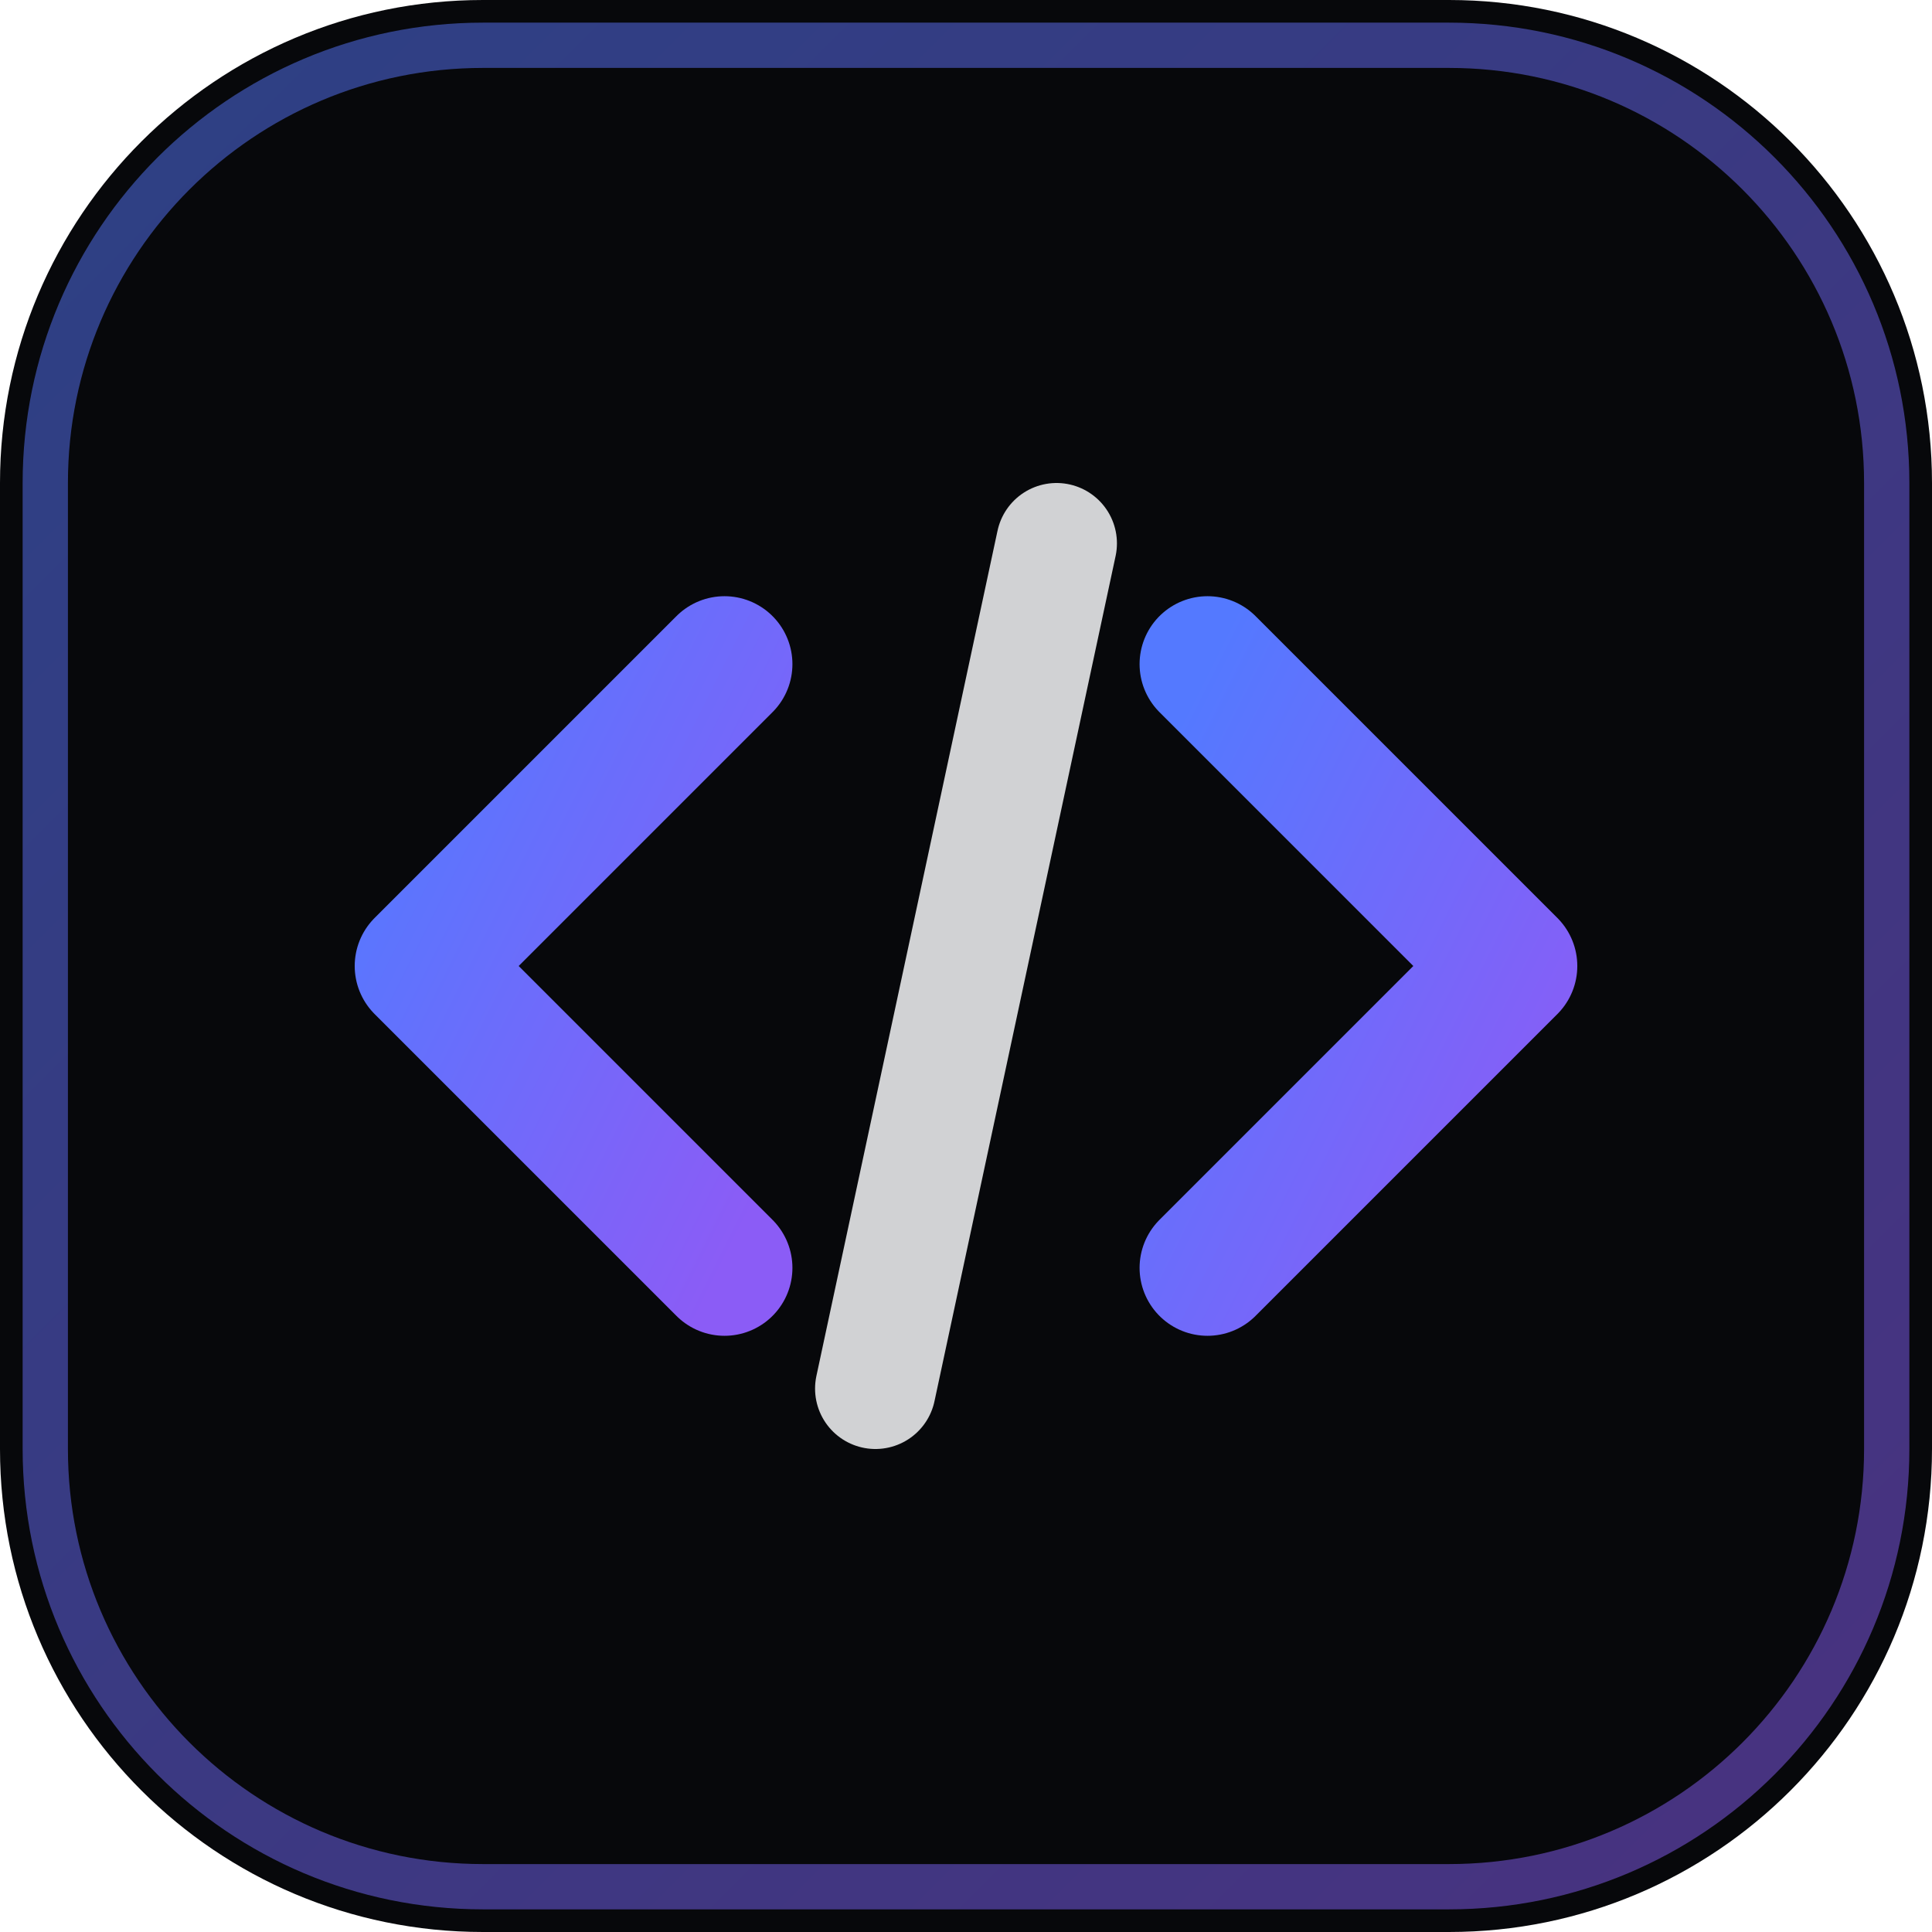
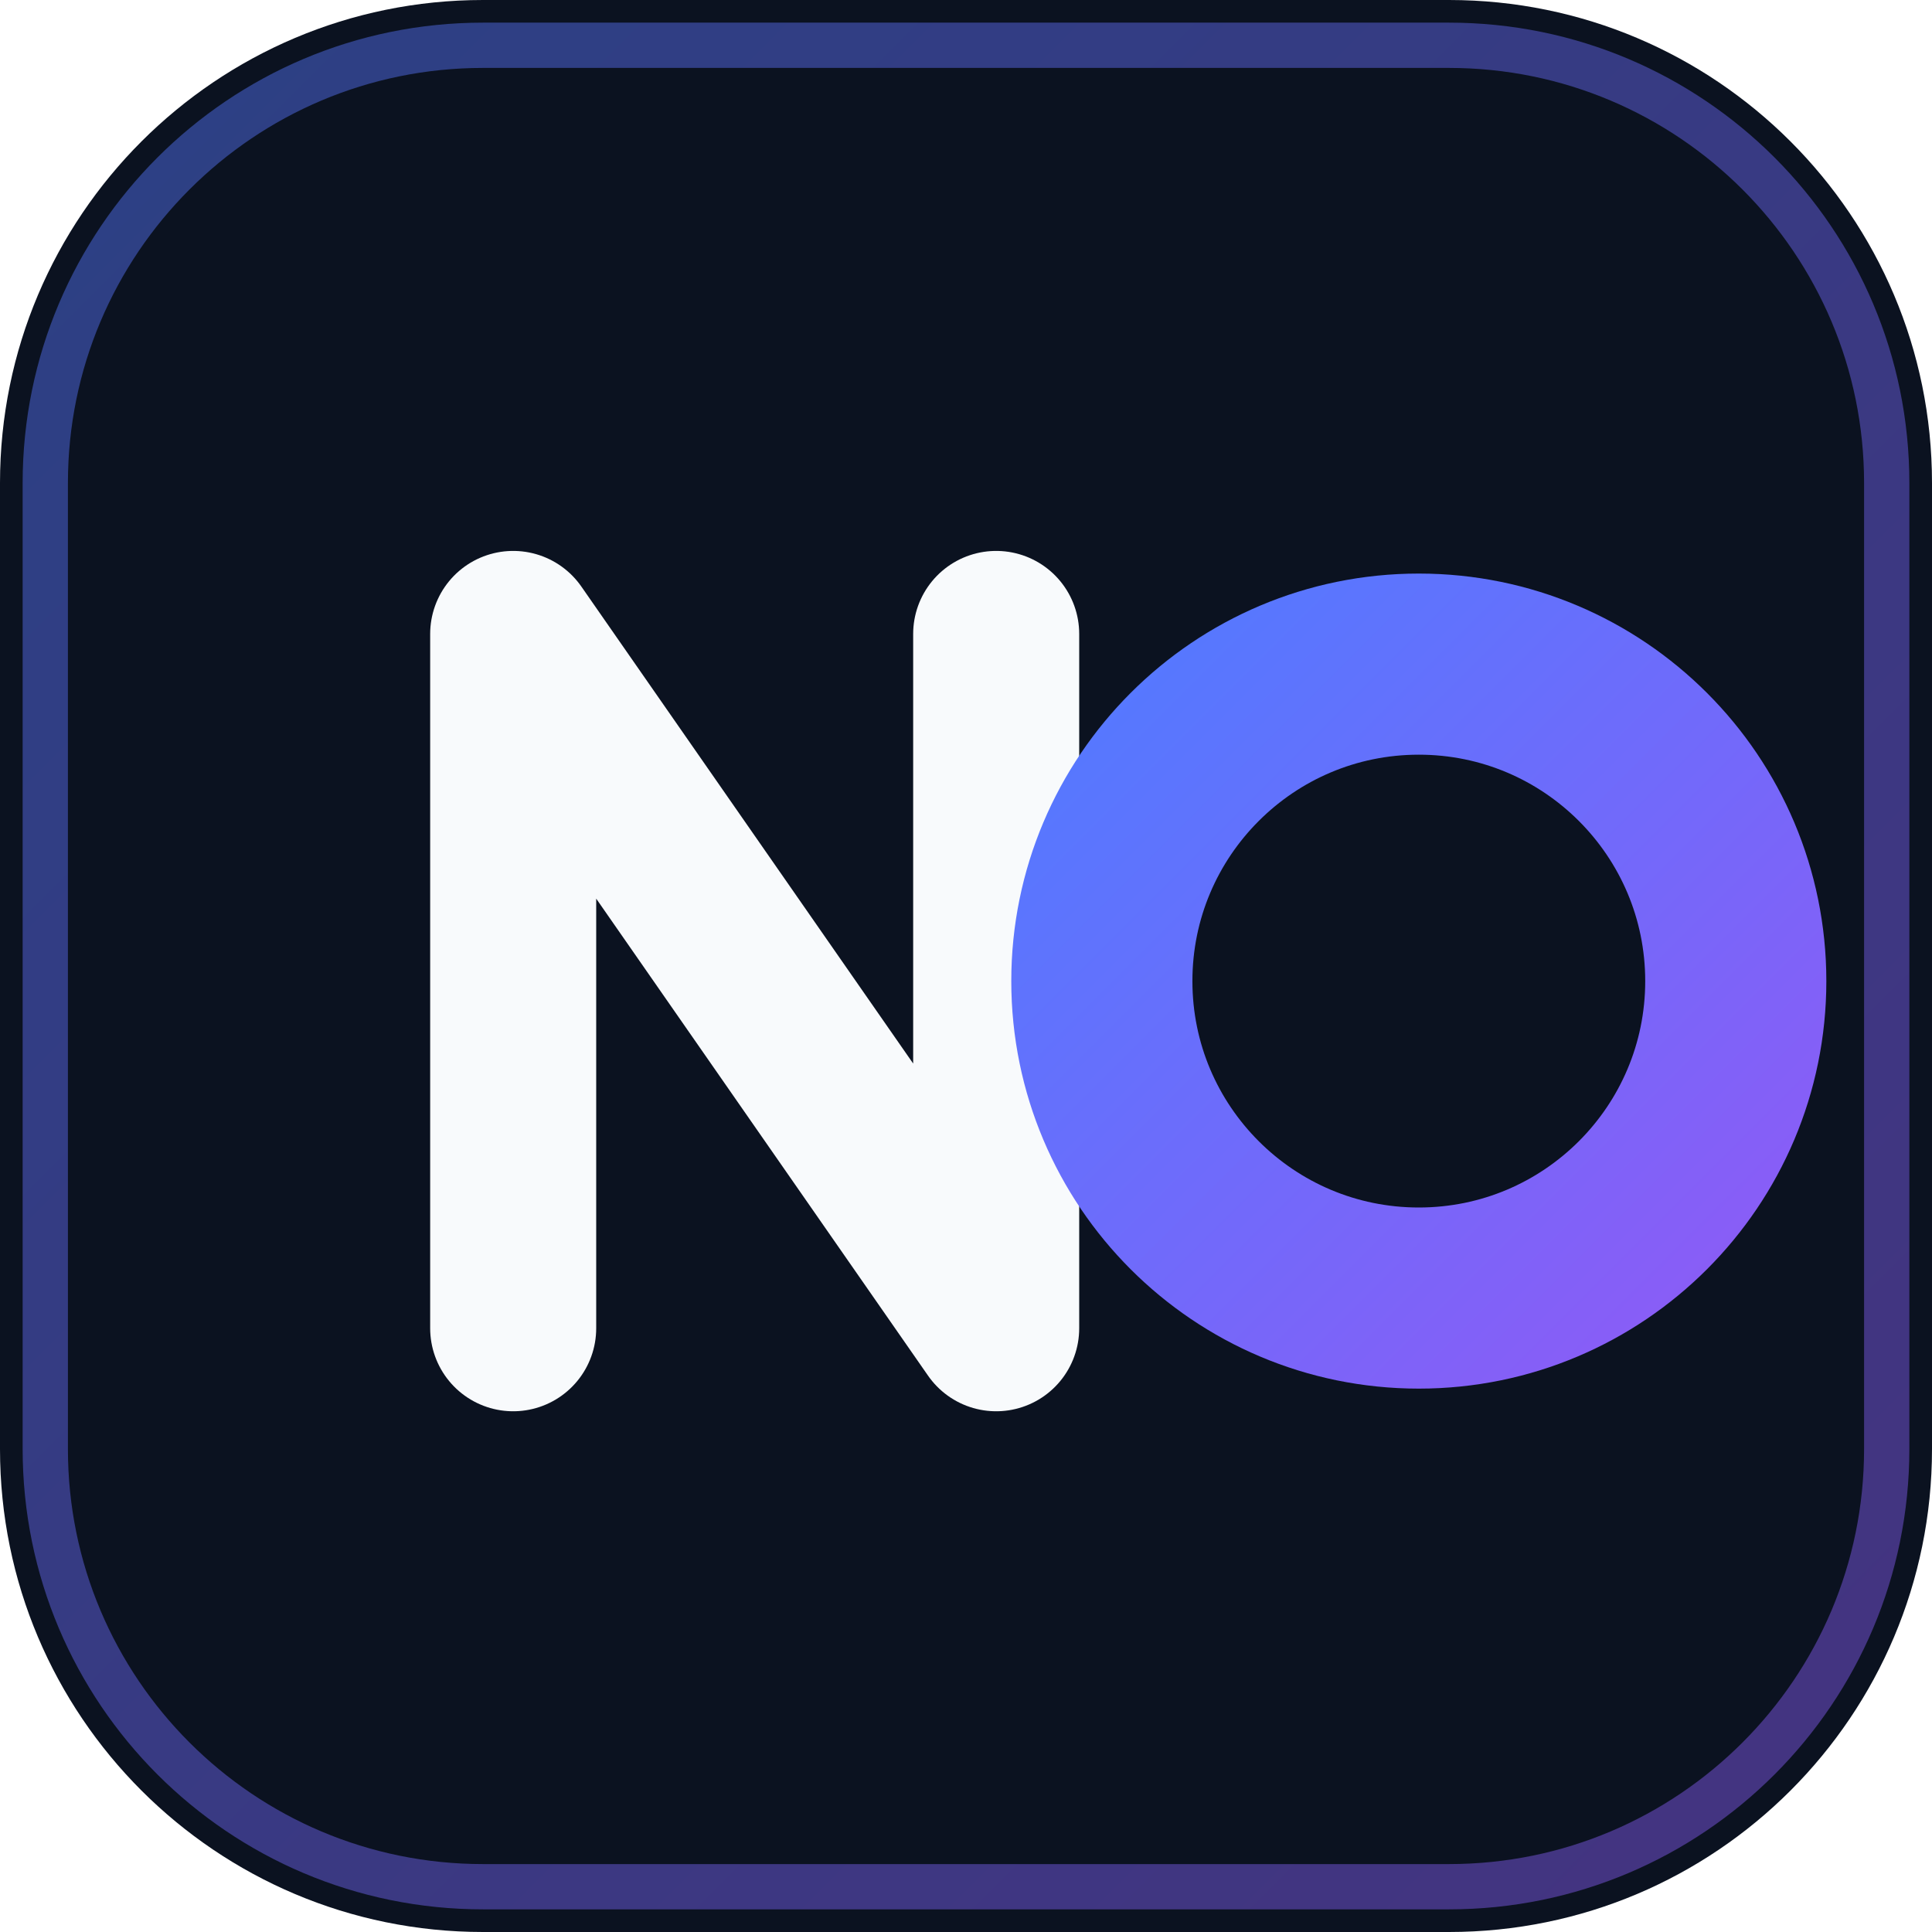
<svg xmlns="http://www.w3.org/2000/svg" viewBox="0 0 64 64" width="64" height="64">
  <defs>
    <linearGradient id="g" x1="0" y1="0" x2="1" y2="1">
      <stop offset="0%" stop-color="#5479FF" />
      <stop offset="100%" stop-color="#8B5CF6" />
    </linearGradient>
  </defs>
-   <rect width="64" height="64" rx="16" fill="#07080B" />
-   <rect x="1.5" y="1.5" width="61" height="61" rx="14.5" fill="none" stroke="url(#g)" stroke-opacity="0.5" stroke-width="1.5" />
-   <path d="M24 22 L14 32 L24 42" fill="none" stroke="url(#g)" stroke-width="4.5" stroke-linecap="round" stroke-linejoin="round" />
-   <path d="M40 22 L50 32 L40 42" fill="none" stroke="url(#g)" stroke-width="4.5" stroke-linecap="round" stroke-linejoin="round" />
-   <path d="M35 18 L29 46" stroke="#F4F5F7" stroke-opacity="0.85" stroke-width="4" stroke-linecap="round" />
+   <rect width="64" height="64" rx="16" fill="#0B1220" />
+   <rect x="1.5" y="1.5" width="61" height="61" rx="14.5" fill="none" stroke="url(#g)" stroke-opacity="0.45" stroke-width="1.5" />
+   <path d="M17 21 L17 44 M17 21 L33 44 M33 21 L33 44" fill="none" stroke="#F8FAFC" stroke-width="5.5" stroke-linecap="round" stroke-linejoin="round" />
+   <circle cx="47" cy="32.5" r="10.5" fill="none" stroke="url(#g)" stroke-width="6" />
</svg>
